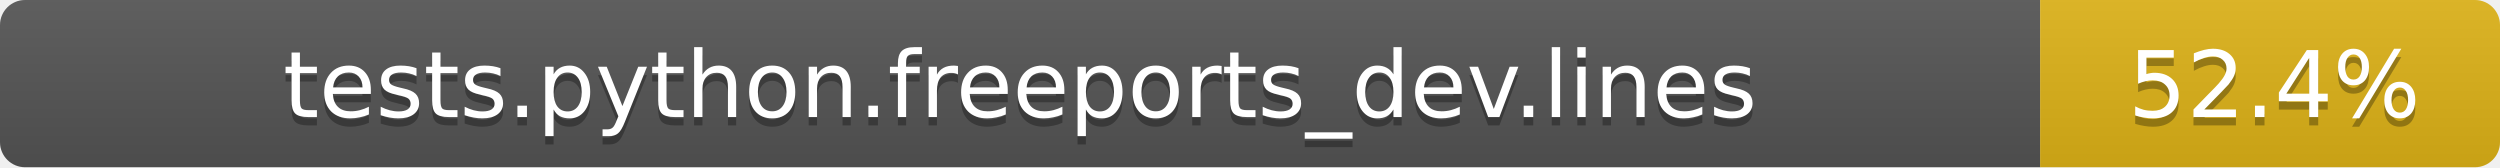
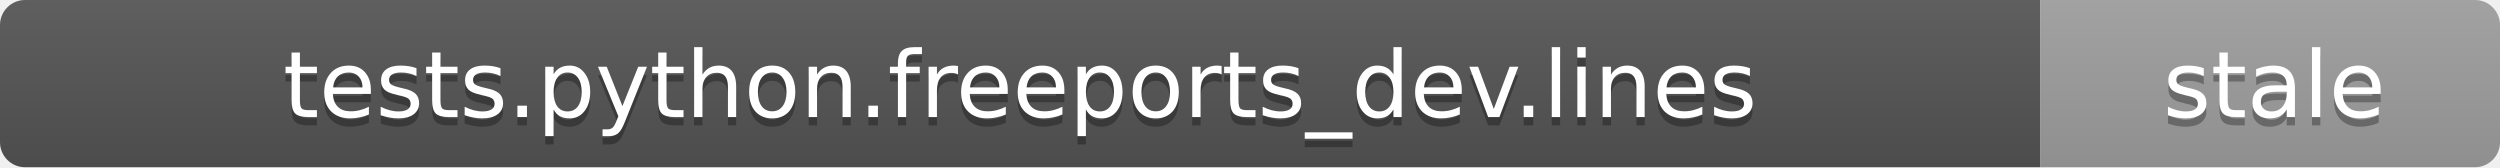
- <svg xmlns="http://www.w3.org/2000/svg" width="299" height="20" role="img" aria-label="tests.python.freeports_dev.lines: 52.4%">
+ <svg xmlns="http://www.w3.org/2000/svg" width="299" height="20" role="img" aria-label="tests.python.freeports_dev.lines: stale">
  <linearGradient id="gradient" x2="0" y2="100%">
    <stop offset="0" stop-color="#bbb" stop-opacity=".1" />
    <stop offset="1" stop-opacity=".1" />
  </linearGradient>
  <clipPath id="rounded">
    <rect width="299" height="20" rx="3" fill="#fff" />
  </clipPath>
  <g clip-path="url(#rounded)">
    <rect width="244" height="20" fill="#555" />
-     <rect x="244" width="55" height="20" fill="#dfb317" />
+     <rect x="244" width="55" height="20" fill="#9f9f9f" />
    <rect width="299" height="20" fill="url(#gradient)" />
  </g>
  <g fill="#fff" text-anchor="middle" font-family="Verdana,DejaVu Sans,sans-serif" font-size="11">
    <text x="122" y="15" fill="#010101" fill-opacity=".3">tests.python.freeports_dev.lines</text>
    <text x="122" y="14">tests.python.freeports_dev.lines</text>
-     <text x="272" y="15" fill="#010101" fill-opacity=".3">52.4%</text>
-     <text x="272" y="14">52.4%</text>
+     <text x="272" y="15" fill="#010101" fill-opacity=".3">stale</text>
+     <text x="272" y="14">stale</text>
  </g>
</svg>
